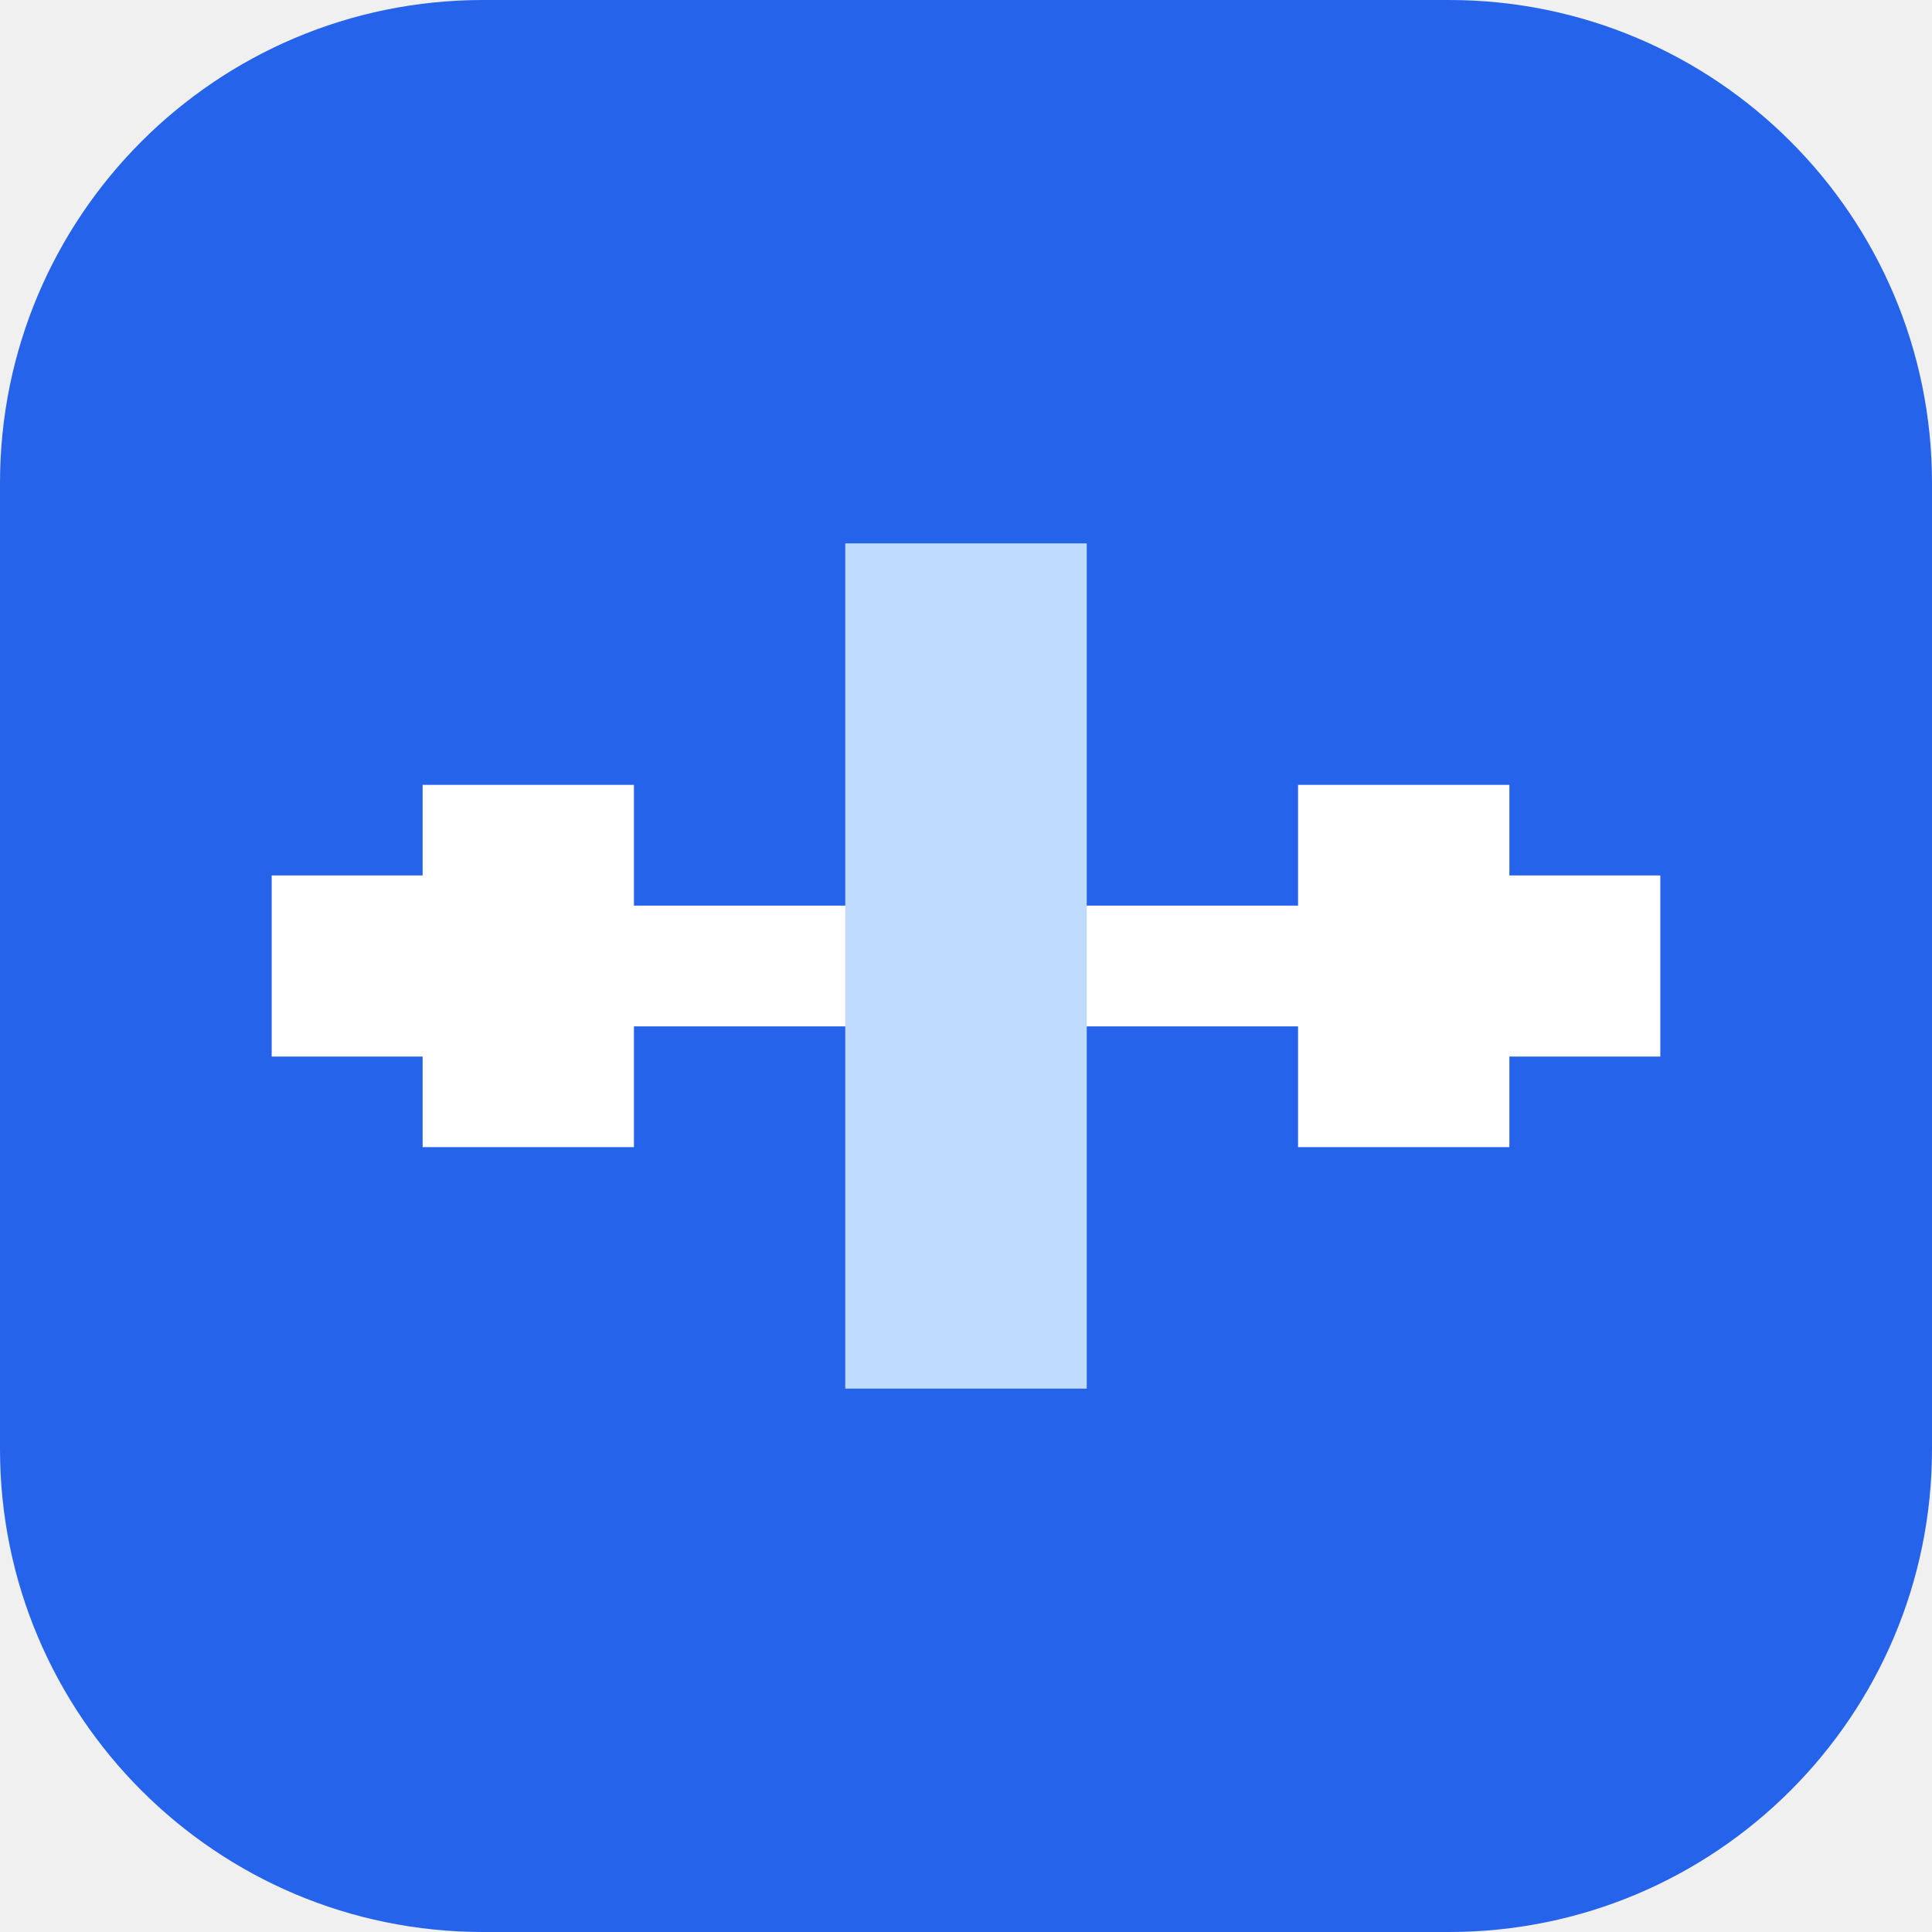
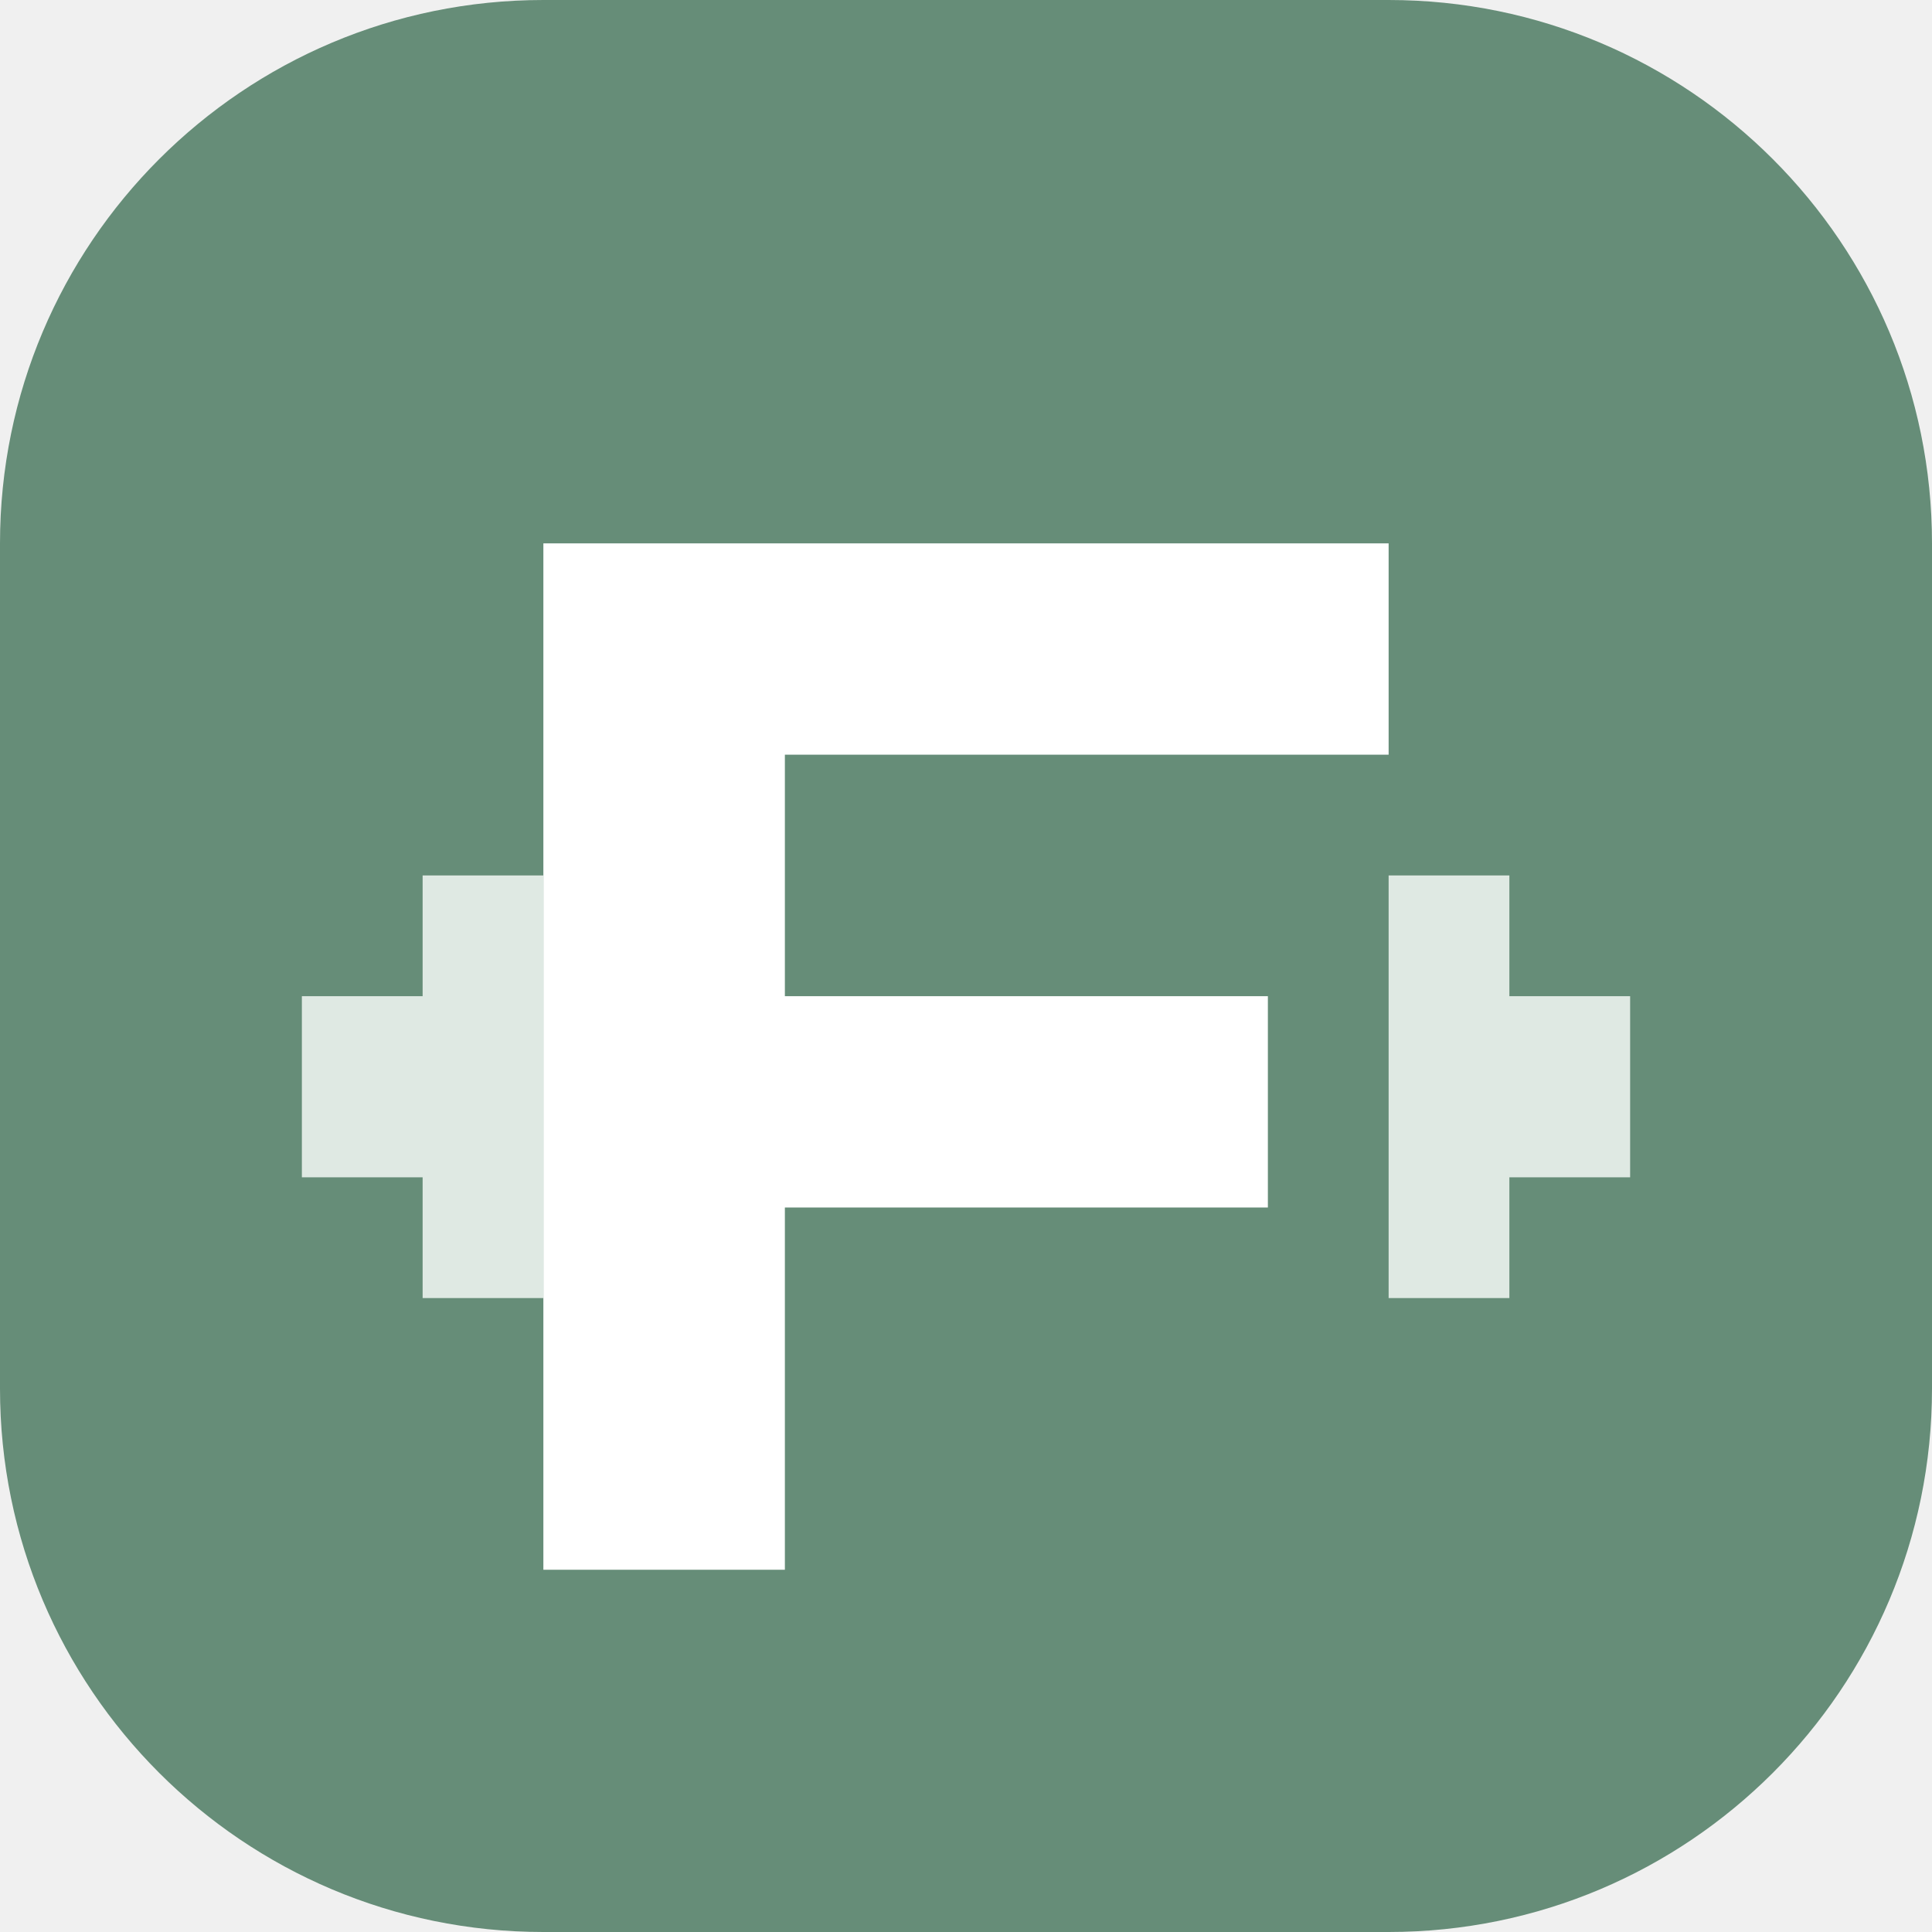
<svg xmlns="http://www.w3.org/2000/svg" viewBox="0 0 64 64">
-   <rect width="64" height="64" rx="16" fill="#2563eb" />
-   <path d="M14 26h7v12h-7zm29 0h7v12h-7zM9 29h5v6H9zm41 0h5v6h-5zm-29 1h22v4H21z" fill="#fff" />
-   <path d="M28 18h8v28h-8z" fill="#bfdbfe" />
+   <rect width="64" height="64" rx="18" fill="#668d78" />
+   <path d="M18 18h28v7H26v8h16v7H26v12h-8V18Z" fill="#fff" />
+   <path d="M14 29h4v14h-4zm32 0h4v14h-4zM10 33h4v6h-4zm40 0h4v6h-4z" fill="#dfe9e3" />
</svg>
